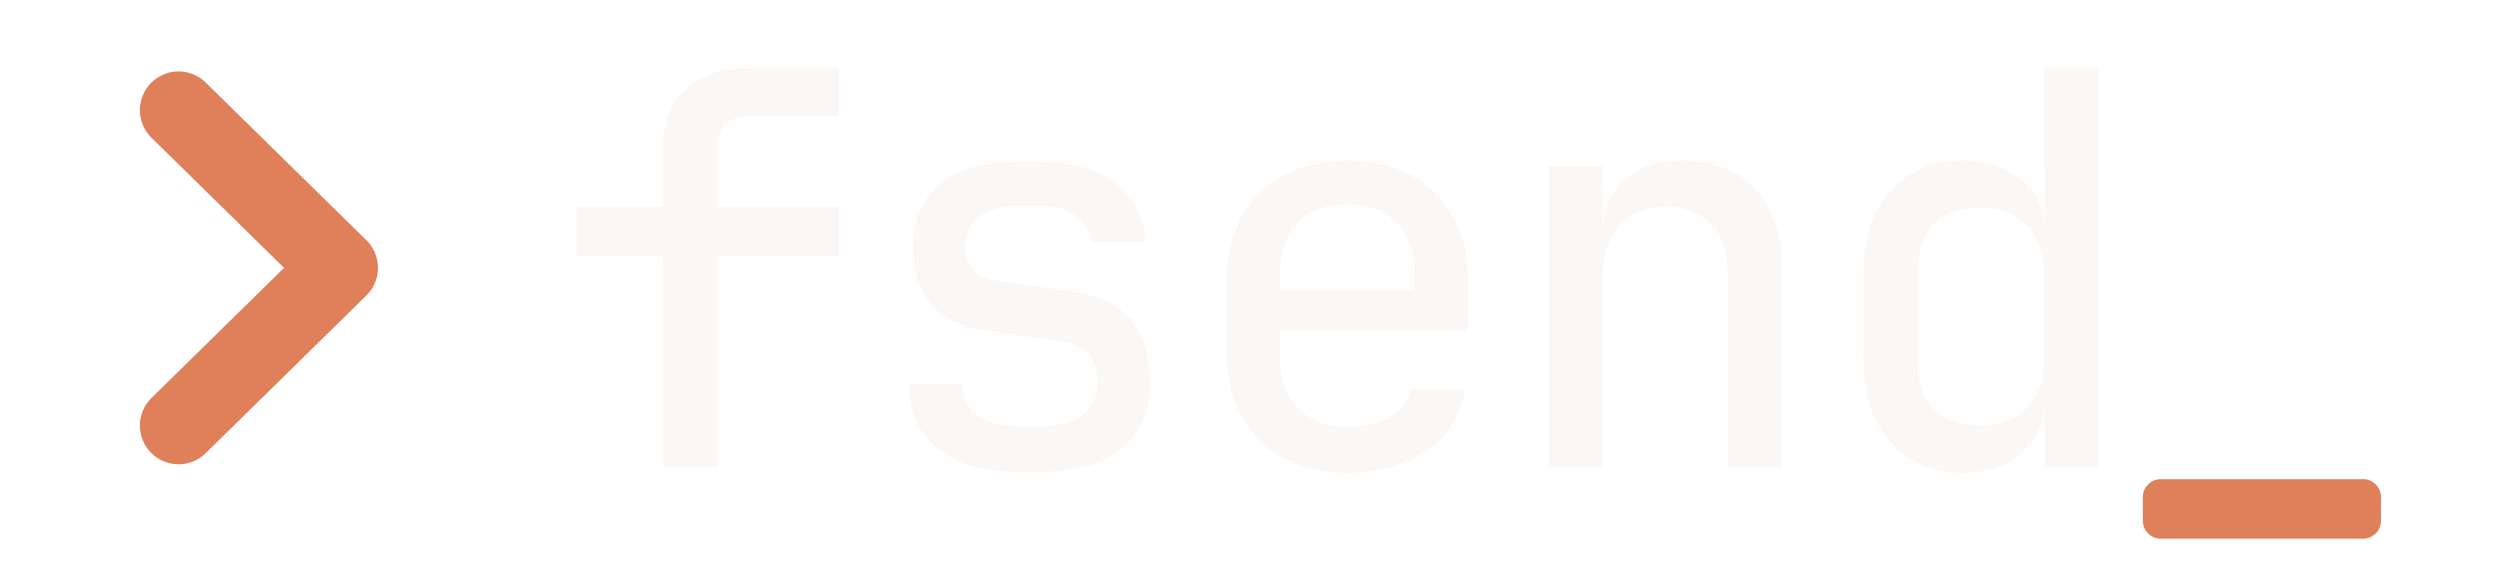
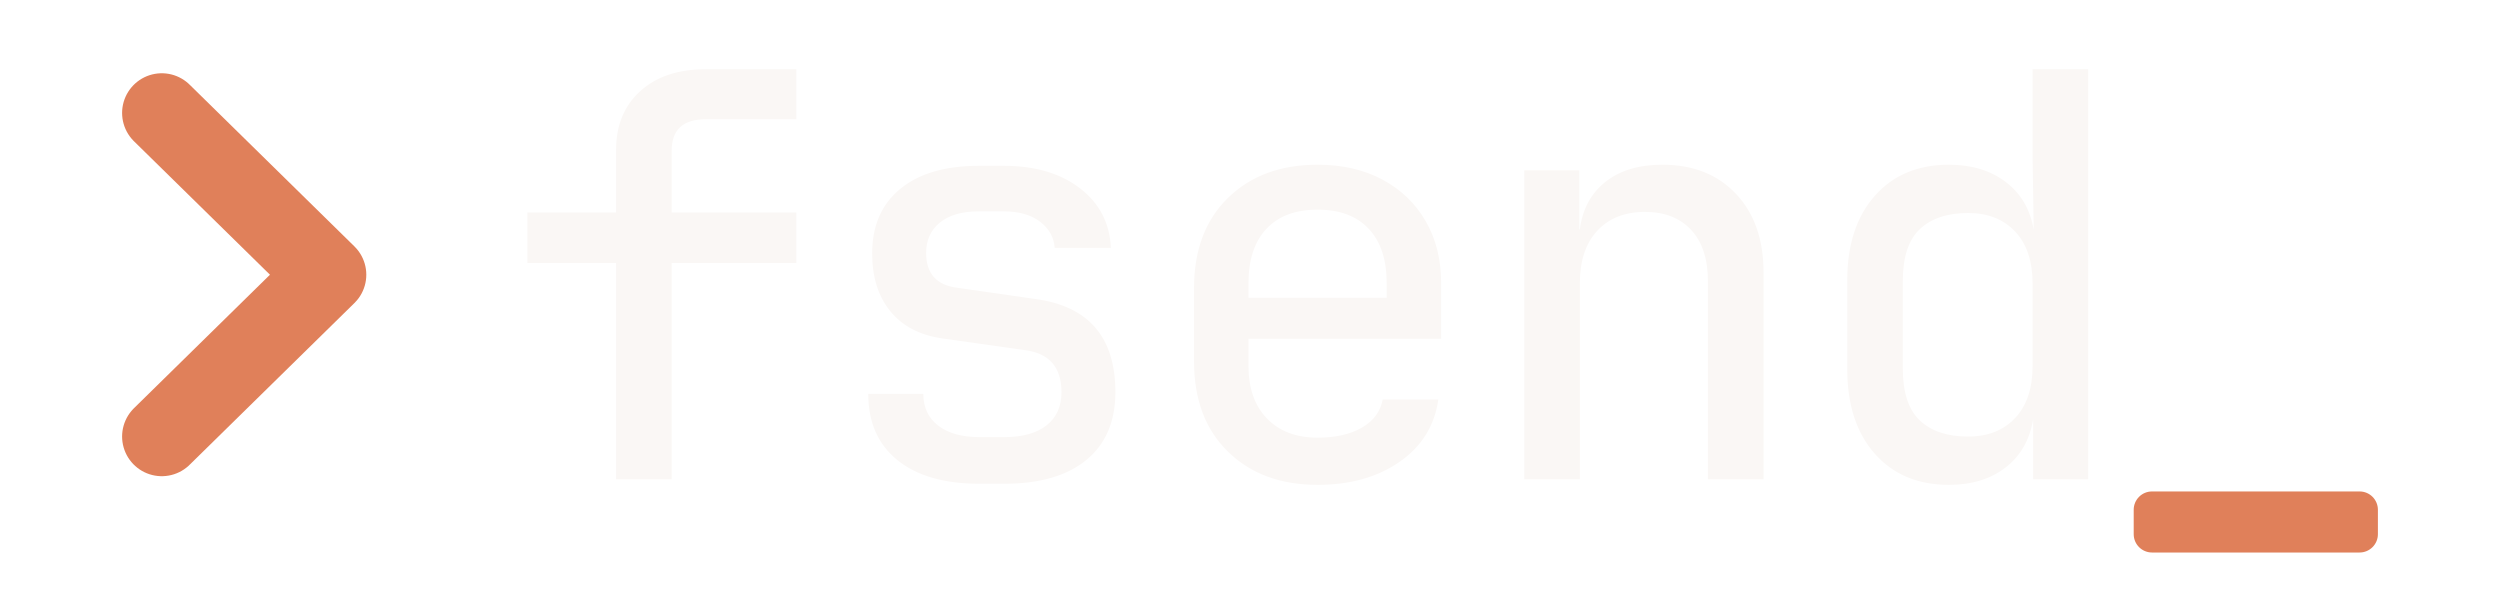
- <svg xmlns="http://www.w3.org/2000/svg" viewBox="0 53.5 420 98" fill="none" role="img" aria-label="&gt; fsend_">
-   <path d="M 30 72 L 57 98.5 L 30 125" fill="none" stroke="#E0805A" stroke-width="13" stroke-linecap="round" stroke-linejoin="round" />
+ <svg xmlns="http://www.w3.org/2000/svg" viewBox="10.5 53.5 409.5 98" fill="none" role="img" aria-label="&gt; fsend_">
+   <path d="M 37 72 L 64 98.5 L 37 125" fill="none" stroke="#E0805A" stroke-width="13" stroke-linecap="round" stroke-linejoin="round" />
  <path d="M111.41 132V96.58H96.88V88.3H111.41V78.09Q111.41 72.02 115.37 68.43Q119.32 64.84 126.13 64.84H140.94V73.03H126.13Q120.52 73.03 120.52 78.18V88.3H140.94V96.58H120.52V132Z M170.94 132.74Q162.29 132.74 157.5 128.87Q152.72 125.01 152.72 118.02H161.74Q161.74 121.33 164.17 123.21Q166.61 125.1 170.94 125.1H174.98Q179.49 125.1 181.93 123.17Q184.37 121.24 184.37 117.74Q184.37 111.58 178.3 110.84L164.68 108.91Q159.25 108.08 156.31 104.45Q153.36 100.81 153.36 95.02Q153.36 88.21 157.96 84.44Q162.56 80.66 170.84 80.66H174.89Q182.62 80.66 187.4 84.34Q192.19 88.02 192.46 94.1H183.26Q183.08 91.52 180.87 89.82Q178.66 88.12 174.89 88.12H170.84Q166.7 88.12 164.45 89.96Q162.2 91.8 162.2 94.92Q162.2 99.98 167.26 100.63L180.04 102.47Q193.2 104.22 193.2 117.74Q193.2 124.92 188.46 128.83Q183.72 132.74 174.98 132.74Z M226.32 132.92Q217.21 132.92 211.65 127.49Q206.08 122.06 206.08 112.68V100.72Q206.08 91.34 211.65 85.91Q217.21 80.48 226.32 80.48Q232.39 80.48 236.95 82.92Q241.5 85.36 244.03 89.73Q246.56 94.1 246.56 99.89V109H215V113.42Q215 118.94 218.04 122.06Q221.08 125.19 226.32 125.19Q230.74 125.19 233.59 123.54Q236.44 121.88 236.99 118.94H246.1Q245.18 125.38 239.75 129.15Q234.32 132.92 226.32 132.92ZM215 99.89V102.28H237.64V99.89Q237.64 94.1 234.69 90.97Q231.75 87.84 226.32 87.84Q220.89 87.84 217.95 90.97Q215 94.1 215 99.89Z M260.18 132V81.4H269.19V91.06H269.28Q269.93 86.09 273.47 83.29Q277.01 80.48 282.81 80.48Q290.35 80.48 294.86 85.26Q299.37 90.05 299.37 98.14V132H290.26V99.62Q290.26 94.1 287.5 91.15Q284.74 88.21 279.96 88.21Q274.99 88.21 272.14 91.29Q269.28 94.37 269.28 99.89V132Z M329.73 132.92Q322.09 132.92 317.58 127.81Q313.08 122.71 313.08 113.97V99.43Q313.08 90.69 317.58 85.59Q322.09 80.48 329.73 80.48Q335.34 80.48 339.07 83.33Q342.79 86.18 343.62 91.15L343.44 79.38V64.84H352.54V132H343.53V122.16Q342.7 127.22 339.02 130.07Q335.34 132.92 329.73 132.92ZM332.86 125.01Q337.73 125.01 340.58 121.97Q343.44 118.94 343.44 113.42V99.98Q343.44 94.46 340.58 91.43Q337.73 88.39 332.86 88.39Q327.8 88.39 324.99 91.01Q322.18 93.64 322.18 99.52V113.88Q322.18 119.76 324.99 122.39Q327.8 125.01 332.86 125.01Z" fill="#FAF7F5" />
  <rect x="360" y="134" width="40" height="10" rx="3" fill="#E0805A" />
</svg>
